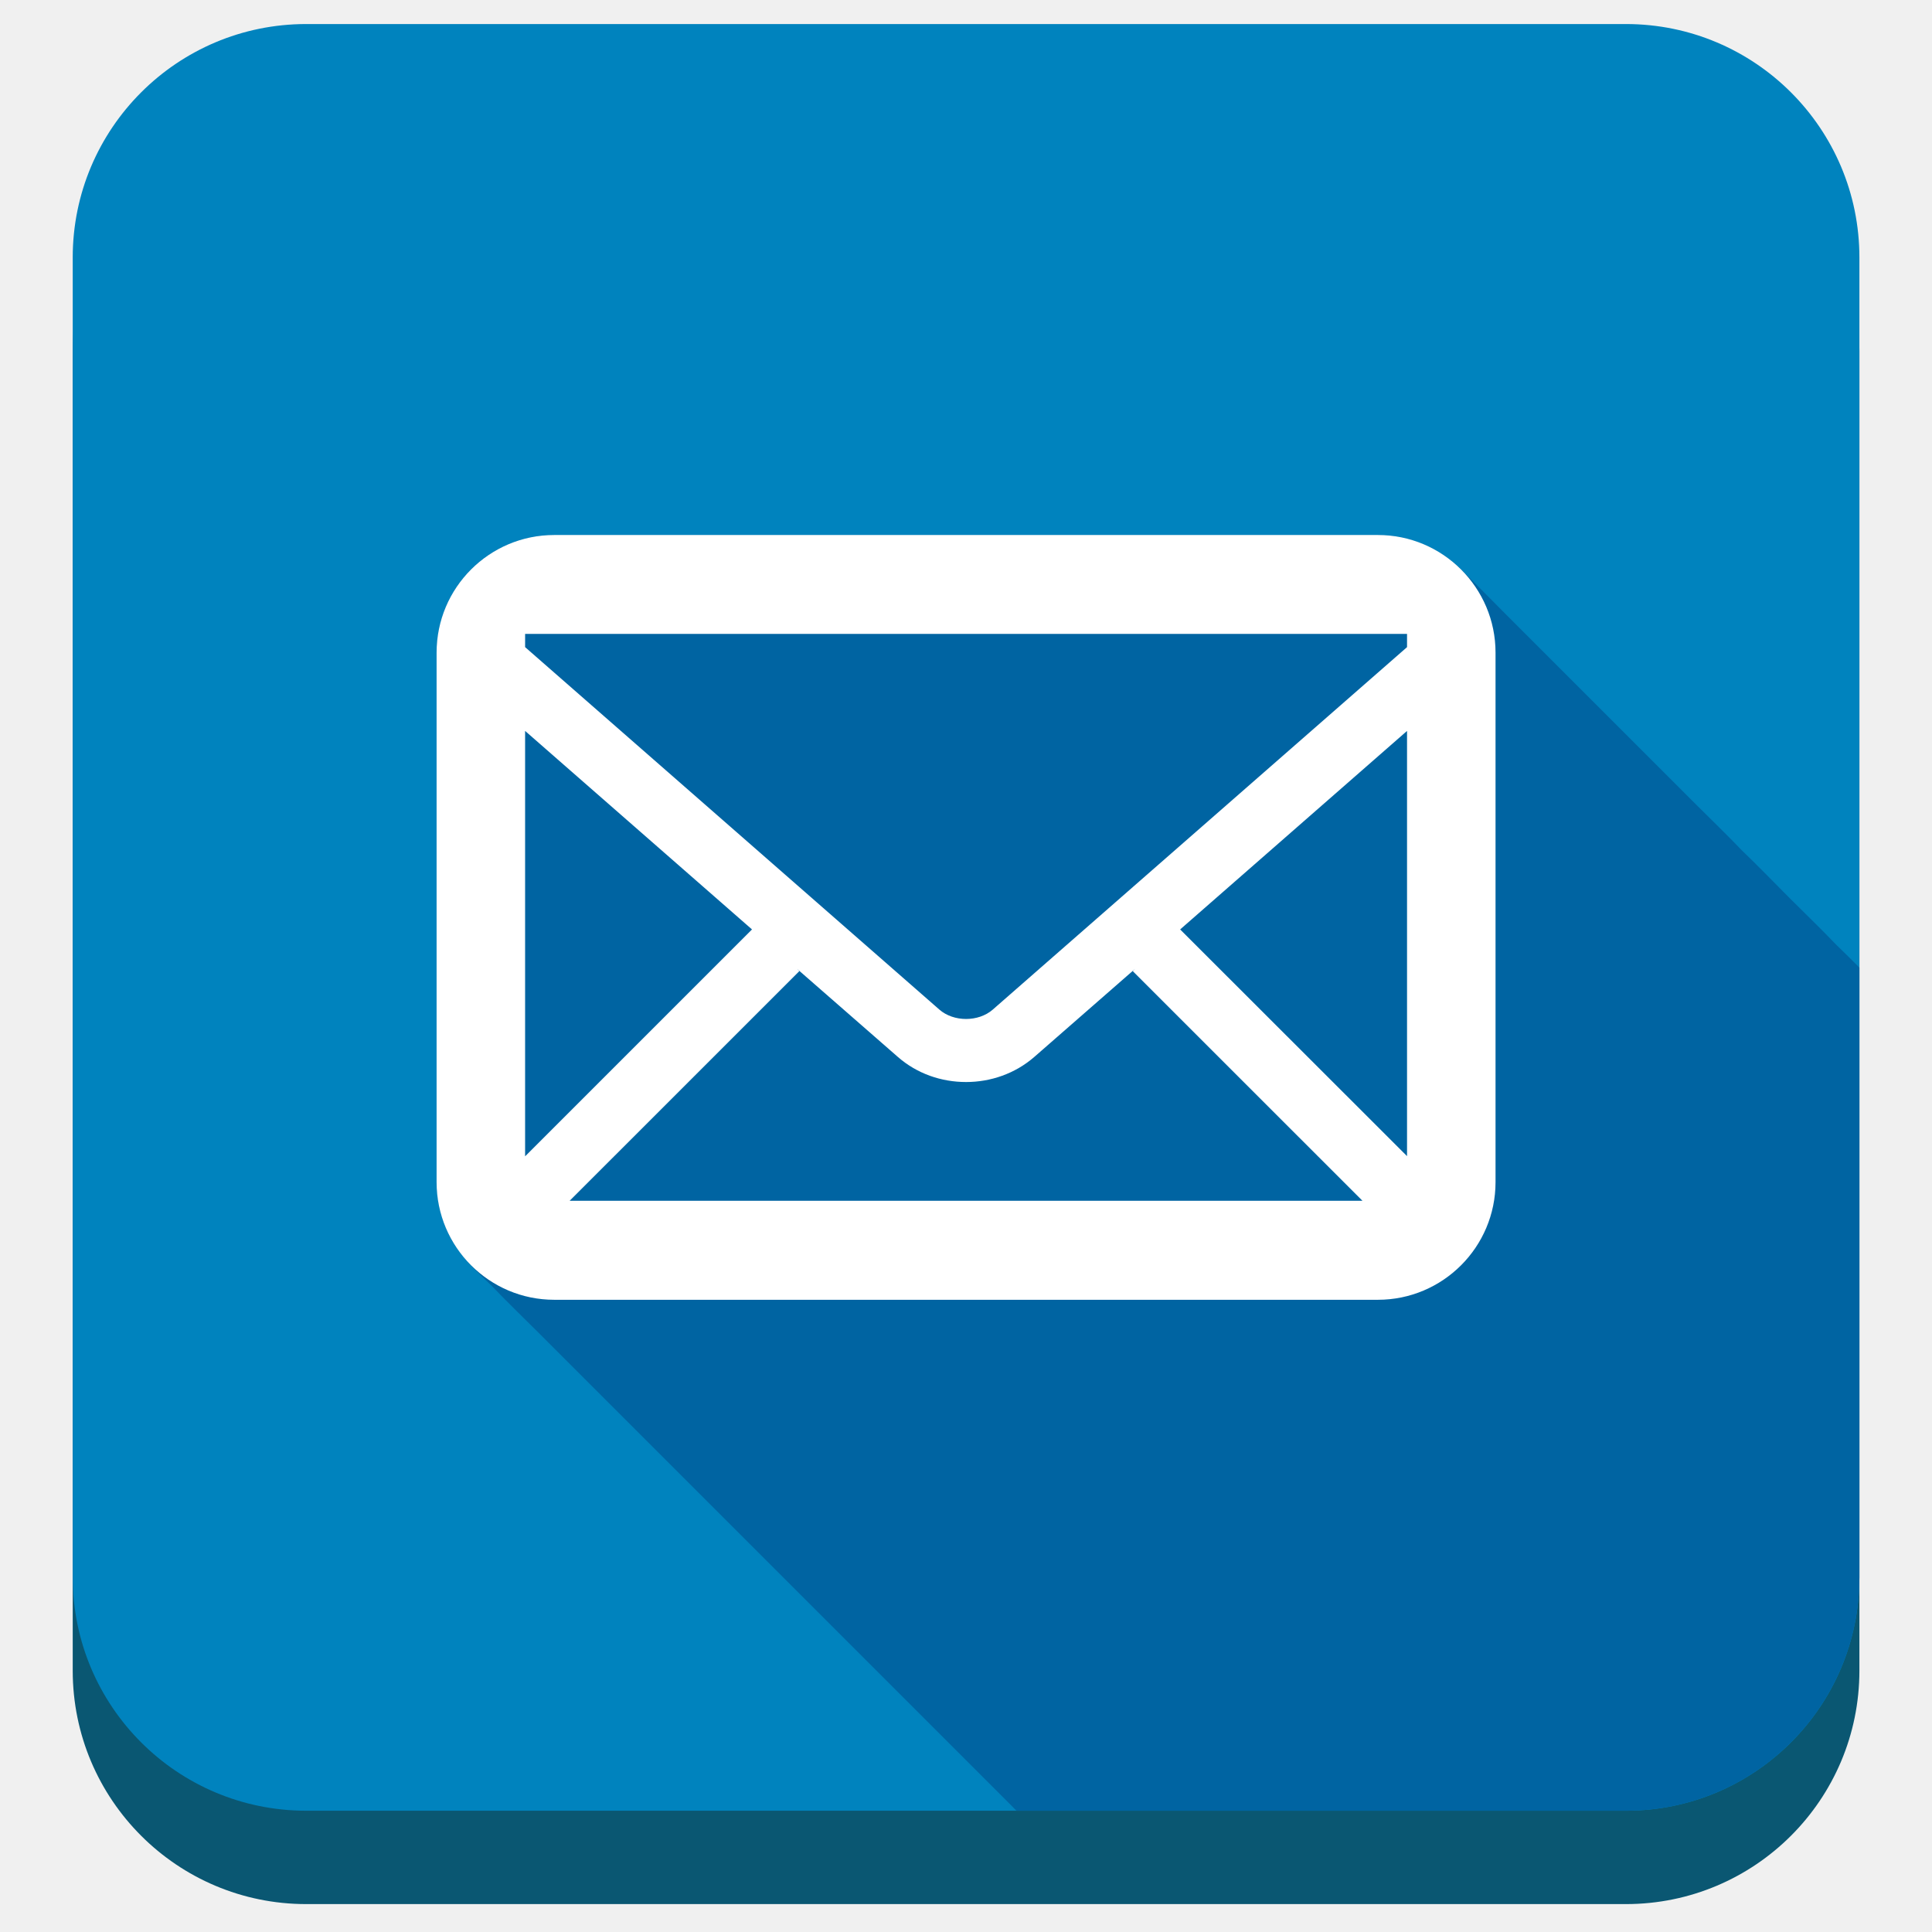
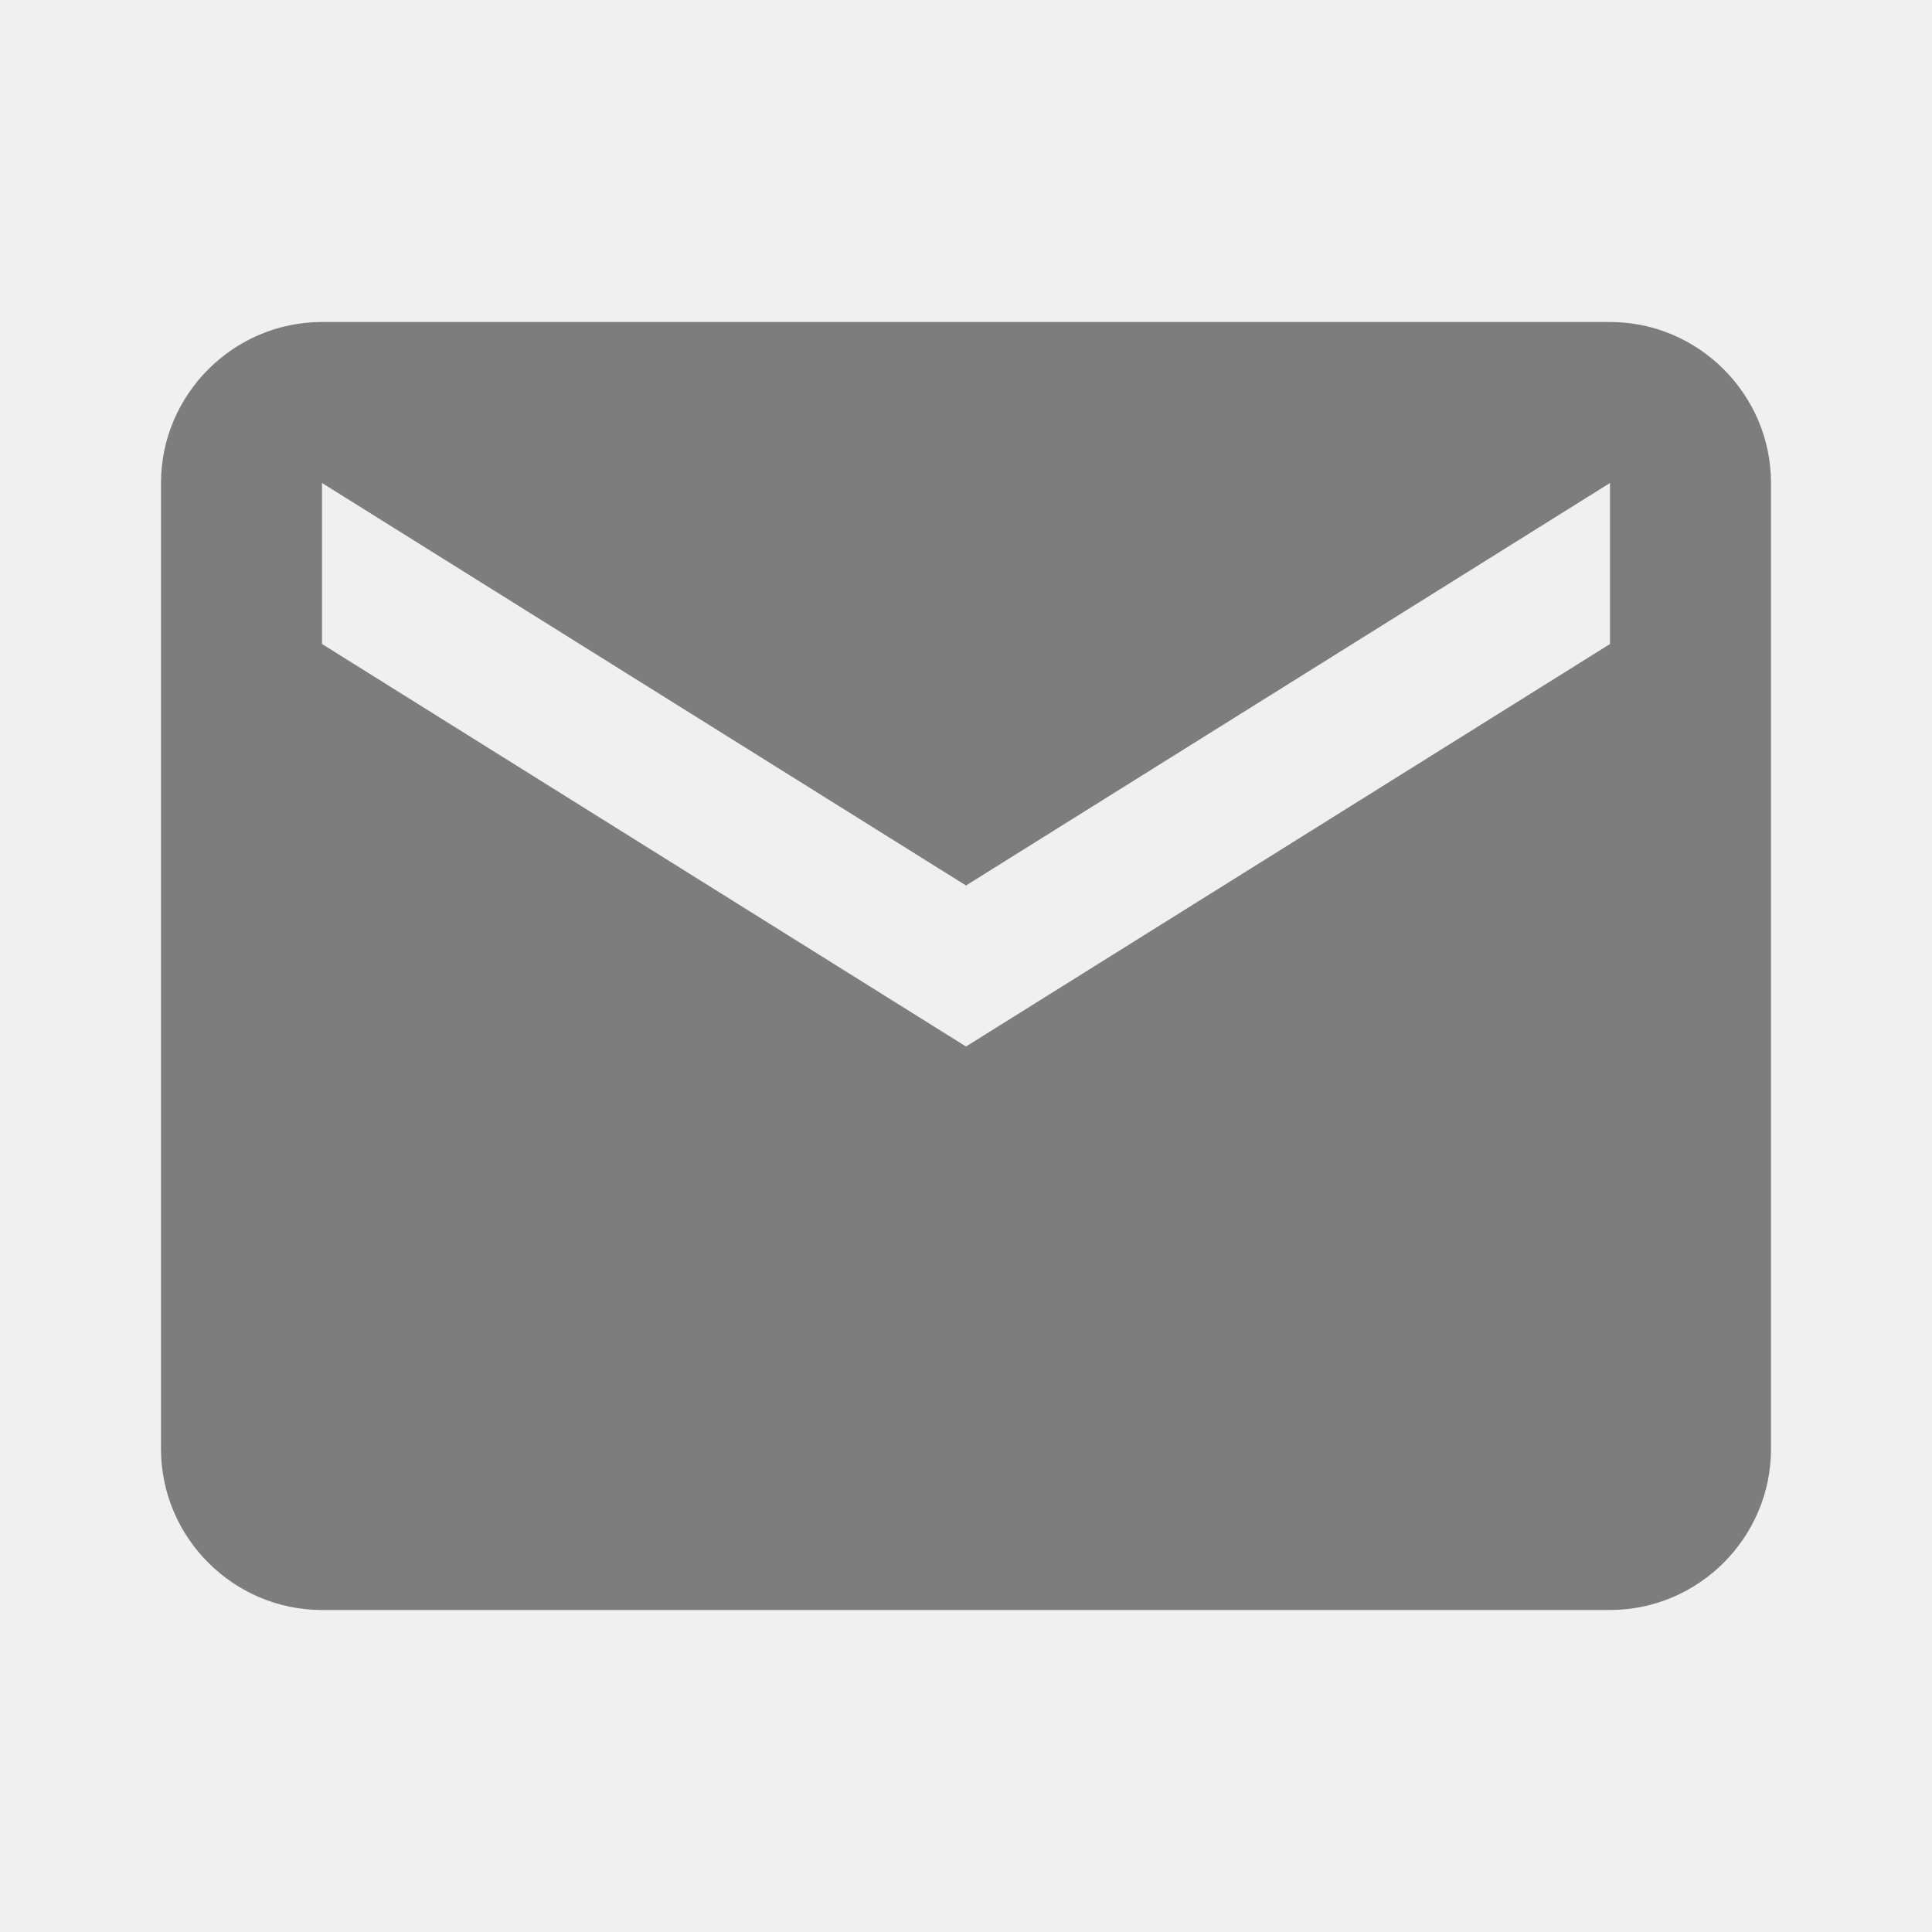
- <svg xmlns="http://www.w3.org/2000/svg" enable-background="new 0 0 512 512" height="100%" id="Layer_1" version="1.1" viewBox="0 0 512 512" width="100%" xml:space="preserve">
-   <path d="M492.761,442.732c0,34.171-27.702,61.872-61.873,61.872H81.145c-34.171,0-61.874-27.701-61.874-61.872  V92.987c0-34.171,27.703-61.873,61.874-61.873h349.743c34.171,0,61.873,27.701,61.873,61.873V442.732z" fill="#0A5772" />
-   <path d="M492.761,417.988c0,34.172-27.702,61.873-61.873,61.873H81.145c-34.171,0-61.874-27.701-61.874-61.873  V68.243c0-34.17,27.703-61.872,61.874-61.872h349.743c34.171,0,61.873,27.702,61.873,61.872V417.988z" fill="#0083BE" />
-   <path d="M492.761,417.988V256.431c-2.005-2.024-4.021-4.037-6.077-6.001c-4.064-4.259-8.331-8.344-12.494-12.505  c-4.164-4.163-8.25-8.427-12.506-12.495c-4.064-4.259-8.331-8.344-12.494-12.505c-4.164-4.163-45.837-45.838-50-50  c-4.123-4.122-8.186-8.316-12.375-12.369c-5.834-5.643-13.697-8.774-21.803-8.774c-1.143,0-2.283,0-3.424,0  c-6.227,0-12.453,0-18.679,0c-10.159,0-20.319,0-30.479,0c-12.503,0-25.007,0-37.511,0c-13.258,0-26.517,0-39.775,0  c-12.424,0-24.849,0-37.273,0c-10,0-20.001,0-30.001,0c-5.987,0-11.976,0-17.963,0c-0.993,0-1.984,0-2.977,0  c-7.753,0-15.321,2.914-21.051,8.142c-6.441,5.876-10.178,14.323-10.178,23.043c0,1.254,0,2.508,0,3.761c0,8.134,0,16.269,0,24.403  c0,12.431,0,24.862,0,37.294c0,12.883,0,25.767,0,38.65c0,9.49,0,18.979,0,28.47c0,2.271,0,4.54,0,6.812  c0,5.676,1.182,11.18,3.985,16.162c2.677,4.755,6.76,8.547,10.665,12.289c4.071,4.254,8.331,8.344,12.494,12.505  c8.335,8.332,16.666,16.669,25,25c16.67,16.664,33.331,33.337,50,50c16.67,16.664,33.331,33.337,50,50  c0.509,0.51,1.016,1.028,1.522,1.55h161.52C465.059,479.861,492.761,452.16,492.761,417.988z" fill="#0064A2" />
-   <path d="M365.15,141.781H146.883c-17.211,0-31.182,13.968-31.182,31.181v140.312  c0,17.205,13.971,31.182,31.182,31.182H365.15c17.207,0,31.182-13.977,31.182-31.182V172.962  C396.332,155.749,382.357,141.781,365.15,141.781z M211.211,256.749l26.746,23.362c5.088,4.448,11.53,6.636,18.061,6.636  c6.527,0,12.977-2.218,18.066-6.636l26.734-23.362l-0.621,0.617l60.875,60.857H150.958l60.868-60.857L211.211,256.749z   M139.158,306.436V193.702l60.132,52.609L139.158,306.436z M312.75,246.311l60.129-52.609v112.685L312.75,246.311z M372.879,167.993  v3.504l-109.787,96.059c-3.789,3.311-10.357,3.311-14.146,0l-109.787-96.059v-3.504H372.879z" fill="#FFFFFF" />
+ <svg version="1.1" x="0px" y="0px" width="48px" height="48px" viewBox="0 0 48 48" enable-background="new 0 0 48 48" xml:space="preserve">
+   <g>
+     <g>
+       <path fill="#7d7d7d" d="M40,8H8c-2.2,0-4,1.8-4,4l0,24c0,2.2,1.8,4,4,4h32c2.2,0,4-1.8,4-4V12C44,9.8,42.2,8,40,8z M40,16L24,26L8,16v-4l16,10l16-10V16z" />
+       <rect fill="none" width="48" height="48" />
+     </g>
+   </g>
</svg>
